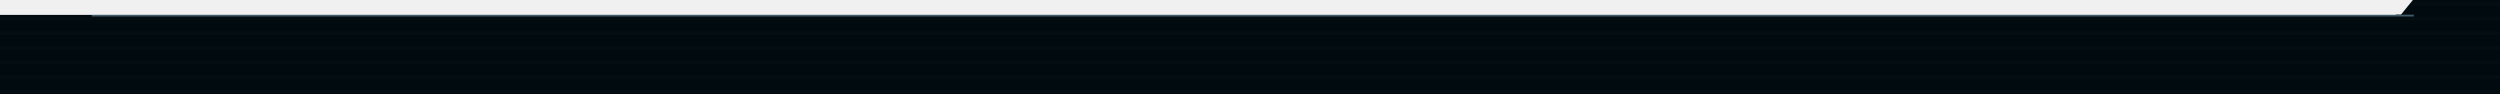
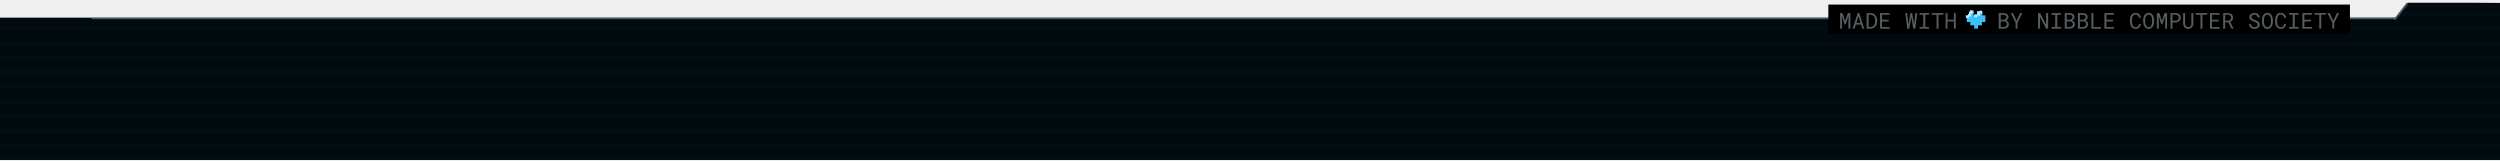
- <svg xmlns="http://www.w3.org/2000/svg" width="1363" height="51" viewBox="0 0 1363 51" fill="none">
-   <mask id="mask0" mask-type="alpha" maskUnits="userSpaceOnUse" x="-3" y="0" width="1366" height="86">
-     <path d="M1306 8H47.5H-3V86H1363V0H1312.5L1306 8Z" fill="#000A0F" />
+ <svg xmlns="http://www.w3.org/2000/svg" width="1919" height="123" viewBox="0 0 1919 123" fill="none">
+   <mask id="mask0" mask-type="alpha" maskUnits="userSpaceOnUse" x="0" y="0" width="1919" height="123">
+     <path d="M1838.22 13.346H70.944H0V122.923H1919V2.107L1848.06 0L1838.22 13.346Z" fill="#000A0F" />
  </mask>
  <g mask="url(#mask0)">
-     <path d="M1309 8H50.5H0V86H1366V0H1315.5L1309 8Z" fill="#000A0F" />
-     <line x1="50" y1="8.5" x2="1316" y2="8.5" stroke="#405C6B" />
+     <path d="M1838.92 13.347H70.944H0V122.923H1919V2.108H1848.06L1838.92 13.347Z" fill="#000A0F" />
+     <line x1="70.242" y1="14.048" x2="1838.92" y2="14.048" stroke="#405C6B" stroke-width="1.406" />
+     <line y1="-0.703" x2="16.017" y2="-0.703" transform="matrix(0.613941 -0.789352 -0.789352 -0.613941 1837.52 14.7505)" stroke="#405C6B" stroke-width="1.406" />
    <g opacity="0.015">
-       <line y1="2" x2="1366" y2="2" stroke="white" stroke-width="2" />
-       <line y1="10" x2="1366" y2="10" stroke="white" stroke-width="2" />
-       <line y1="18" x2="1366" y2="18" stroke="white" stroke-width="2" />
-       <line y1="26" x2="1366" y2="26" stroke="white" stroke-width="2" />
-       <line y1="34" x2="1366" y2="34" stroke="white" stroke-width="2" />
-       <line y1="42" x2="1366" y2="42" stroke="white" stroke-width="2" />
-       <line y1="50" x2="1366" y2="50" stroke="white" stroke-width="2" />
+       <line y1="-0.702" x2="1919" y2="-0.702" stroke="white" stroke-width="2.811" />
+       <line y1="10.536" x2="1919" y2="10.536" stroke="white" stroke-width="2.811" />
+       <line y1="21.775" x2="1919" y2="21.775" stroke="white" stroke-width="2.811" />
+       <line y1="33.013" x2="1919" y2="33.013" stroke="white" stroke-width="2.811" />
+       <line y1="44.252" x2="1919" y2="44.252" stroke="white" stroke-width="2.811" />
+       <line y1="55.491" x2="1919" y2="55.491" stroke="white" stroke-width="2.811" />
+       <line y1="66.729" x2="1919" y2="66.729" stroke="white" stroke-width="2.811" />
+       <line y1="77.968" x2="1919" y2="77.968" stroke="white" stroke-width="2.811" />
+       <line y1="89.207" x2="1919" y2="89.207" stroke="white" stroke-width="2.811" />
+       <line y1="100.445" x2="1919" y2="100.445" stroke="white" stroke-width="2.811" />
+       <line y1="111.684" x2="1919" y2="111.684" stroke="white" stroke-width="2.811" />
+       <line y1="122.923" x2="1919" y2="122.923" stroke="white" stroke-width="2.811" />
    </g>
  </g>
+   <rect x="1403.43" y="3.512" width="400.377" height="22.477" fill="black" />
+   <path opacity="0.7" d="M1414.37 10.009L1416.32 16.004L1418.43 10.009H1420.32V22H1418.84V17.215L1418.96 12.208L1416.75 18.665H1415.87L1413.84 12.381L1413.96 17.215V22H1412.48V10.009H1414.37ZM1428.55 18.895H1424.54L1423.58 22H1422.06L1425.93 10.009H1427.21L1431.01 22H1429.49L1428.55 18.895ZM1424.96 17.569H1428.14L1426.56 12.364L1424.96 17.569ZM1432.8 22V10.009H1435.57C1436.41 10.02 1437.15 10.162 1437.8 10.437C1438.46 10.706 1439.02 11.085 1439.47 11.574C1439.92 12.057 1440.27 12.639 1440.51 13.319C1440.75 13.995 1440.87 14.744 1440.88 15.568V16.449C1440.87 17.273 1440.75 18.025 1440.51 18.706C1440.27 19.381 1439.92 19.963 1439.47 20.452C1439.02 20.935 1438.46 21.314 1437.8 21.588C1437.15 21.857 1436.41 21.994 1435.57 22H1432.8ZM1434.35 11.261V20.756H1435.57C1436.22 20.751 1436.78 20.638 1437.25 20.419C1437.72 20.194 1438.11 19.889 1438.42 19.505C1438.74 19.12 1438.97 18.667 1439.11 18.146C1439.27 17.624 1439.35 17.059 1439.35 16.449V15.551C1439.35 14.942 1439.27 14.379 1439.11 13.863C1438.96 13.341 1438.73 12.891 1438.42 12.512C1438.11 12.128 1437.72 11.826 1437.25 11.607C1436.78 11.387 1436.22 11.272 1435.57 11.261H1434.35ZM1449.68 16.457H1444.67V20.707H1450.51V22H1443.15V10.009H1450.44V11.31H1444.67V15.164H1449.68V16.457ZM1469.29 18.755L1470.2 10.009H1471.65L1470.19 22H1468.63L1467.09 12.965L1465.53 22H1463.97L1462.51 10.009H1463.96L1464.88 18.755L1466.42 10.009H1467.74L1469.29 18.755ZM1473.47 10.009H1480.72V11.335H1477.85V20.682H1480.72V22H1473.47V20.682H1476.28V11.335H1473.47V10.009ZM1491.69 11.31H1487.98V22H1486.5V11.31H1482.8V10.009H1491.69V11.31ZM1501.25 22H1499.81V16.457H1494.89V22H1493.46V10.009H1494.89V15.164H1499.81V10.009H1501.25V22ZM1534.24 22V10.009H1537.8C1538.3 10.014 1538.78 10.08 1539.25 10.206C1539.72 10.327 1540.14 10.517 1540.51 10.775C1540.88 11.033 1541.17 11.362 1541.39 11.763C1541.61 12.164 1541.72 12.644 1541.71 13.204C1541.71 13.517 1541.66 13.803 1541.56 14.061C1541.46 14.319 1541.33 14.552 1541.16 14.761C1541 14.964 1540.8 15.142 1540.58 15.296C1540.35 15.45 1540.11 15.582 1539.86 15.691C1540.18 15.785 1540.47 15.919 1540.73 16.095C1541 16.265 1541.23 16.474 1541.43 16.721C1541.62 16.962 1541.77 17.237 1541.87 17.544C1541.98 17.852 1542.04 18.184 1542.04 18.541C1542.04 19.101 1541.93 19.595 1541.71 20.023C1541.5 20.452 1541.2 20.811 1540.83 21.102C1540.47 21.388 1540.04 21.607 1539.56 21.761C1539.08 21.915 1538.59 21.994 1538.07 22H1534.24ZM1535.77 16.392V20.707H1538.12C1538.43 20.701 1538.74 20.649 1539.02 20.55C1539.31 20.446 1539.56 20.303 1539.78 20.122C1540 19.941 1540.17 19.719 1540.3 19.455C1540.43 19.192 1540.5 18.892 1540.5 18.558C1540.5 18.217 1540.44 17.915 1540.32 17.651C1540.21 17.388 1540.05 17.166 1539.84 16.984C1539.63 16.798 1539.38 16.655 1539.1 16.556C1538.82 16.457 1538.52 16.402 1538.2 16.392H1535.77ZM1535.77 15.123H1537.89C1538.18 15.118 1538.46 15.074 1538.73 14.991C1539.01 14.904 1539.25 14.78 1539.47 14.621C1539.68 14.456 1539.85 14.256 1539.99 14.02C1540.12 13.784 1540.18 13.509 1540.18 13.196C1540.18 12.861 1540.12 12.576 1539.99 12.339C1539.86 12.103 1539.69 11.911 1539.47 11.763C1539.25 11.609 1539 11.497 1538.72 11.425C1538.44 11.354 1538.15 11.316 1537.85 11.31H1535.77V15.123ZM1547.92 16.029L1550.65 10.009H1552.38L1548.65 17.528L1548.62 22H1547.21L1547.18 17.528L1543.45 10.009H1545.19L1547.92 16.029ZM1572.15 22H1570.61L1565.95 13.04L1565.93 22H1564.39V10.009H1565.94L1570.59 18.953L1570.61 10.009H1572.15V22ZM1574.77 10.009H1582.02V11.335H1579.15V20.682H1582.02V22H1574.77V20.682H1577.58V11.335H1574.77V10.009ZM1584.89 22V10.009H1588.45C1588.95 10.014 1589.43 10.08 1589.9 10.206C1590.37 10.327 1590.79 10.517 1591.16 10.775C1591.53 11.033 1591.82 11.362 1592.04 11.763C1592.26 12.164 1592.37 12.644 1592.36 13.204C1592.36 13.517 1592.31 13.803 1592.21 14.061C1592.11 14.319 1591.98 14.552 1591.81 14.761C1591.65 14.964 1591.45 15.142 1591.23 15.296C1591 15.45 1590.76 15.582 1590.51 15.691C1590.83 15.785 1591.12 15.919 1591.38 16.095C1591.65 16.265 1591.88 16.474 1592.08 16.721C1592.27 16.962 1592.42 17.237 1592.52 17.544C1592.63 17.852 1592.69 18.184 1592.69 18.541C1592.69 19.101 1592.58 19.595 1592.36 20.023C1592.14 20.452 1591.85 20.811 1591.48 21.102C1591.12 21.388 1590.69 21.607 1590.21 21.761C1589.73 21.915 1589.23 21.994 1588.72 22H1584.89ZM1586.42 16.392V20.707H1588.77C1589.08 20.701 1589.39 20.649 1589.67 20.55C1589.96 20.446 1590.21 20.303 1590.43 20.122C1590.65 19.941 1590.82 19.719 1590.95 19.455C1591.08 19.192 1591.15 18.892 1591.15 18.558C1591.15 18.217 1591.09 17.915 1590.97 17.651C1590.86 17.388 1590.7 17.166 1590.49 16.984C1590.28 16.798 1590.03 16.655 1589.75 16.556C1589.47 16.457 1589.17 16.402 1588.85 16.392H1586.42ZM1586.42 15.123H1588.54C1588.83 15.118 1589.11 15.074 1589.38 14.991C1589.66 14.904 1589.9 14.78 1590.12 14.621C1590.33 14.456 1590.5 14.256 1590.63 14.02C1590.77 13.784 1590.83 13.509 1590.83 13.196C1590.83 12.861 1590.77 12.576 1590.63 12.339C1590.51 12.103 1590.34 11.911 1590.12 11.763C1589.9 11.609 1589.65 11.497 1589.37 11.425C1589.09 11.354 1588.8 11.316 1588.5 11.31H1586.42V15.123ZM1595.02 22V10.009H1598.58C1599.08 10.014 1599.56 10.08 1600.03 10.206C1600.5 10.327 1600.92 10.517 1601.29 10.775C1601.66 11.033 1601.95 11.362 1602.17 11.763C1602.39 12.164 1602.5 12.644 1602.49 13.204C1602.49 13.517 1602.44 13.803 1602.34 14.061C1602.24 14.319 1602.11 14.552 1601.94 14.761C1601.78 14.964 1601.58 15.142 1601.36 15.296C1601.13 15.45 1600.89 15.582 1600.64 15.691C1600.96 15.785 1601.25 15.919 1601.51 16.095C1601.78 16.265 1602.01 16.474 1602.21 16.721C1602.4 16.962 1602.55 17.237 1602.65 17.544C1602.76 17.852 1602.82 18.184 1602.82 18.541C1602.82 19.101 1602.71 19.595 1602.49 20.023C1602.27 20.452 1601.98 20.811 1601.61 21.102C1601.25 21.388 1600.82 21.607 1600.34 21.761C1599.86 21.915 1599.36 21.994 1598.85 22H1595.02ZM1596.55 16.392V20.707H1598.9C1599.21 20.701 1599.52 20.649 1599.8 20.55C1600.09 20.446 1600.34 20.303 1600.56 20.122C1600.78 19.941 1600.95 19.719 1601.08 19.455C1601.21 19.192 1601.28 18.892 1601.28 18.558C1601.28 18.217 1601.22 17.915 1601.1 17.651C1600.99 17.388 1600.83 17.166 1600.62 16.984C1600.41 16.798 1600.16 16.655 1599.88 16.556C1599.6 16.457 1599.3 16.402 1598.98 16.392H1596.55ZM1596.55 15.123H1598.67C1598.96 15.118 1599.24 15.074 1599.51 14.991C1599.79 14.904 1600.03 14.78 1600.25 14.621C1600.46 14.456 1600.63 14.256 1600.76 14.02C1600.9 13.784 1600.96 13.509 1600.96 13.196C1600.96 12.861 1600.9 12.576 1600.76 12.339C1600.64 12.103 1600.47 11.911 1600.25 11.763C1600.03 11.609 1599.78 11.497 1599.5 11.425C1599.22 11.354 1598.93 11.316 1598.63 11.31H1596.55V15.123ZM1606.88 20.707H1612.75V22H1605.36V10.009H1606.88V20.707ZM1621.89 16.457H1616.88V20.707H1622.72V22H1615.36V10.009H1622.65V11.31H1616.88V15.164H1621.89V16.457ZM1643.32 18.393C1643.25 18.947 1643.1 19.458 1642.89 19.925C1642.68 20.386 1642.4 20.784 1642.05 21.119C1641.71 21.448 1641.3 21.706 1640.83 21.893C1640.36 22.074 1639.84 22.165 1639.27 22.165C1638.77 22.165 1638.32 22.096 1637.92 21.959C1637.52 21.816 1637.16 21.621 1636.84 21.374C1636.52 21.127 1636.25 20.836 1636.02 20.501C1635.8 20.166 1635.61 19.801 1635.45 19.406C1635.31 19.01 1635.19 18.596 1635.12 18.162C1635.04 17.728 1635.01 17.289 1635 16.844V15.173C1635.01 14.728 1635.04 14.289 1635.12 13.855C1635.19 13.421 1635.31 13.007 1635.45 12.611C1635.61 12.216 1635.8 11.851 1636.02 11.516C1636.25 11.175 1636.52 10.882 1636.84 10.635C1637.16 10.388 1637.52 10.195 1637.92 10.058C1638.32 9.915 1638.77 9.844 1639.27 9.844C1639.87 9.844 1640.4 9.937 1640.87 10.124C1641.34 10.305 1641.75 10.566 1642.09 10.906C1642.43 11.241 1642.7 11.645 1642.91 12.117C1643.12 12.589 1643.25 13.111 1643.32 13.682H1641.8C1641.75 13.319 1641.66 12.982 1641.54 12.669C1641.42 12.356 1641.26 12.081 1641.05 11.845C1640.85 11.609 1640.6 11.425 1640.3 11.294C1640.01 11.156 1639.67 11.088 1639.27 11.088C1638.9 11.088 1638.58 11.148 1638.3 11.269C1638.03 11.384 1637.79 11.543 1637.59 11.746C1637.39 11.95 1637.22 12.186 1637.08 12.455C1636.95 12.724 1636.85 13.009 1636.76 13.311C1636.68 13.613 1636.62 13.924 1636.58 14.242C1636.55 14.555 1636.53 14.86 1636.53 15.156V16.844C1636.53 17.141 1636.55 17.448 1636.58 17.767C1636.62 18.08 1636.68 18.39 1636.76 18.698C1636.85 19 1636.95 19.285 1637.08 19.554C1637.22 19.823 1637.38 20.062 1637.59 20.27C1637.79 20.474 1638.03 20.636 1638.3 20.756C1638.58 20.872 1638.9 20.929 1639.27 20.929C1639.67 20.929 1640.01 20.866 1640.3 20.74C1640.6 20.614 1640.85 20.438 1641.05 20.213C1641.26 19.982 1641.42 19.713 1641.54 19.406C1641.66 19.093 1641.75 18.755 1641.8 18.393H1643.32ZM1653.48 16.696C1653.48 17.125 1653.44 17.558 1653.37 17.997C1653.3 18.431 1653.2 18.851 1653.05 19.258C1652.91 19.664 1652.73 20.043 1652.5 20.394C1652.28 20.745 1652.02 21.053 1651.71 21.316C1651.4 21.58 1651.05 21.789 1650.65 21.942C1650.25 22.091 1649.81 22.165 1649.31 22.165C1648.82 22.165 1648.37 22.091 1647.97 21.942C1647.58 21.789 1647.23 21.58 1646.92 21.316C1646.61 21.053 1646.34 20.745 1646.12 20.394C1645.89 20.037 1645.71 19.656 1645.56 19.249C1645.42 18.843 1645.31 18.423 1645.24 17.989C1645.17 17.555 1645.13 17.125 1645.12 16.696V15.329C1645.13 14.901 1645.16 14.47 1645.23 14.036C1645.3 13.597 1645.41 13.174 1645.55 12.768C1645.7 12.361 1645.88 11.983 1646.1 11.631C1646.33 11.274 1646.59 10.964 1646.9 10.701C1647.21 10.432 1647.56 10.223 1647.96 10.075C1648.36 9.921 1648.8 9.844 1649.3 9.844C1649.79 9.844 1650.24 9.921 1650.64 10.075C1651.04 10.223 1651.4 10.429 1651.7 10.692C1652.01 10.956 1652.27 11.266 1652.49 11.623C1652.72 11.974 1652.9 12.353 1653.05 12.759C1653.19 13.166 1653.3 13.589 1653.37 14.028C1653.44 14.467 1653.48 14.901 1653.48 15.329V16.696ZM1651.97 15.313C1651.97 15.027 1651.95 14.731 1651.92 14.423C1651.88 14.11 1651.83 13.803 1651.74 13.501C1651.67 13.193 1651.56 12.902 1651.43 12.628C1651.3 12.348 1651.13 12.103 1650.94 11.895C1650.74 11.681 1650.51 11.513 1650.24 11.392C1649.97 11.266 1649.65 11.203 1649.3 11.203C1648.95 11.203 1648.64 11.266 1648.37 11.392C1648.1 11.519 1647.86 11.689 1647.67 11.903C1647.47 12.112 1647.3 12.356 1647.17 12.636C1647.04 12.911 1646.93 13.201 1646.85 13.509C1646.78 13.811 1646.72 14.118 1646.68 14.431C1646.65 14.739 1646.63 15.033 1646.62 15.313V16.696C1646.63 16.976 1646.65 17.273 1646.68 17.586C1646.72 17.899 1646.78 18.209 1646.86 18.516C1646.94 18.818 1647.05 19.109 1647.18 19.389C1647.31 19.669 1647.48 19.916 1647.68 20.131C1647.87 20.339 1648.11 20.507 1648.38 20.633C1648.64 20.759 1648.96 20.822 1649.31 20.822C1649.67 20.822 1649.98 20.759 1650.25 20.633C1650.53 20.507 1650.76 20.339 1650.95 20.131C1651.15 19.916 1651.31 19.672 1651.44 19.398C1651.57 19.117 1651.68 18.826 1651.75 18.524C1651.83 18.217 1651.89 17.907 1651.92 17.594C1651.95 17.281 1651.97 16.982 1651.97 16.696V15.313ZM1657.48 10.009L1659.44 16.004L1661.54 10.009H1663.44V22H1661.96V17.215L1662.08 12.208L1659.86 18.665H1658.99L1656.96 12.381L1657.08 17.215V22H1655.6V10.009H1657.48ZM1667.61 17.19V22H1666.08V10.009H1669.97C1670.51 10.02 1671.02 10.105 1671.49 10.264C1671.98 10.423 1672.4 10.654 1672.76 10.956C1673.12 11.258 1673.41 11.631 1673.62 12.076C1673.83 12.521 1673.94 13.031 1673.94 13.608C1673.94 14.184 1673.83 14.695 1673.62 15.14C1673.41 15.579 1673.12 15.95 1672.76 16.252C1672.4 16.553 1671.98 16.784 1671.49 16.943C1671.02 17.102 1670.51 17.185 1669.97 17.19H1667.61ZM1667.61 15.938H1669.97C1670.32 15.933 1670.64 15.878 1670.94 15.774C1671.24 15.664 1671.5 15.51 1671.72 15.313C1671.94 15.115 1672.11 14.876 1672.23 14.596C1672.35 14.311 1672.42 13.987 1672.42 13.624C1672.42 13.262 1672.35 12.935 1672.23 12.644C1672.11 12.353 1671.94 12.106 1671.72 11.903C1671.5 11.7 1671.24 11.543 1670.94 11.434C1670.64 11.324 1670.32 11.266 1669.97 11.261H1667.61V15.938ZM1683.6 10.009L1683.62 18.129C1683.61 18.689 1683.5 19.214 1683.31 19.702C1683.12 20.191 1682.85 20.619 1682.5 20.987C1682.16 21.349 1681.75 21.638 1681.27 21.852C1680.79 22.06 1680.27 22.165 1679.7 22.165C1679.11 22.165 1678.58 22.06 1678.11 21.852C1677.63 21.643 1677.22 21.358 1676.88 20.995C1676.54 20.627 1676.27 20.199 1676.08 19.71C1675.89 19.216 1675.79 18.689 1675.78 18.129L1675.8 10.009H1677.25L1677.28 18.129C1677.29 18.486 1677.34 18.829 1677.45 19.159C1677.56 19.488 1677.71 19.779 1677.91 20.032C1678.11 20.284 1678.36 20.487 1678.66 20.641C1678.96 20.795 1679.31 20.872 1679.7 20.872C1680.09 20.872 1680.43 20.798 1680.73 20.649C1681.02 20.496 1681.27 20.293 1681.47 20.04C1681.67 19.782 1681.82 19.488 1681.93 19.159C1682.03 18.829 1682.09 18.486 1682.1 18.129L1682.13 10.009H1683.6ZM1694.29 11.31H1690.58V22H1689.1V11.31H1685.4V10.009H1694.29V11.31ZM1702.93 16.457H1697.92V20.707H1703.76V22H1696.4V10.009H1703.69V11.31H1697.92V15.164H1702.93V16.457ZM1710.43 17.108H1708.04V22H1706.52V10.009H1710.04C1710.6 10.02 1711.12 10.099 1711.62 10.248C1712.11 10.396 1712.54 10.618 1712.91 10.915C1713.28 11.211 1713.57 11.585 1713.78 12.035C1714 12.479 1714.1 13.004 1714.1 13.608C1714.1 13.998 1714.05 14.354 1713.93 14.678C1713.82 15.002 1713.67 15.296 1713.47 15.56C1713.27 15.823 1713.04 16.057 1712.76 16.26C1712.49 16.463 1712.19 16.636 1711.86 16.779L1714.4 21.901L1714.39 22H1712.79L1710.43 17.108ZM1708.04 15.856H1710.08C1710.42 15.851 1710.74 15.799 1711.04 15.7C1711.34 15.595 1711.61 15.447 1711.83 15.255C1712.06 15.063 1712.24 14.829 1712.38 14.555C1712.51 14.275 1712.57 13.954 1712.57 13.591C1712.57 13.207 1712.51 12.872 1712.38 12.587C1712.26 12.296 1712.08 12.054 1711.86 11.862C1711.63 11.664 1711.36 11.516 1711.05 11.417C1710.74 11.318 1710.4 11.266 1710.04 11.261H1708.04V15.856ZM1733 18.969C1733 18.601 1732.91 18.291 1732.74 18.039C1732.58 17.786 1732.36 17.575 1732.1 17.404C1731.84 17.229 1731.55 17.083 1731.23 16.968C1730.91 16.853 1730.61 16.748 1730.32 16.655C1729.9 16.518 1729.47 16.353 1729.03 16.161C1728.59 15.969 1728.2 15.733 1727.83 15.453C1727.48 15.173 1727.18 14.843 1726.95 14.464C1726.73 14.08 1726.61 13.63 1726.61 13.114C1726.61 12.598 1726.73 12.136 1726.95 11.73C1727.18 11.324 1727.48 10.981 1727.85 10.701C1728.22 10.421 1728.64 10.209 1729.1 10.066C1729.57 9.918 1730.04 9.844 1730.51 9.844C1731.03 9.844 1731.53 9.932 1732.02 10.108C1732.5 10.278 1732.93 10.519 1733.3 10.832C1733.68 11.145 1733.97 11.524 1734.2 11.969C1734.43 12.414 1734.54 12.911 1734.55 13.46H1732.99C1732.95 13.114 1732.86 12.801 1732.73 12.521C1732.61 12.235 1732.44 11.991 1732.23 11.788C1732.02 11.585 1731.77 11.428 1731.48 11.318C1731.2 11.203 1730.87 11.145 1730.51 11.145C1730.22 11.145 1729.93 11.187 1729.65 11.269C1729.38 11.351 1729.13 11.475 1728.91 11.639C1728.7 11.804 1728.53 12.007 1728.39 12.249C1728.27 12.491 1728.2 12.771 1728.2 13.089C1728.21 13.435 1728.3 13.729 1728.47 13.97C1728.64 14.206 1728.85 14.407 1729.11 14.571C1729.37 14.736 1729.66 14.873 1729.96 14.983C1730.27 15.093 1730.55 15.189 1730.82 15.271C1731.12 15.365 1731.42 15.472 1731.72 15.593C1732.02 15.708 1732.31 15.842 1732.59 15.996C1732.87 16.15 1733.13 16.323 1733.38 16.515C1733.62 16.707 1733.83 16.927 1734.01 17.174C1734.19 17.415 1734.33 17.684 1734.43 17.981C1734.53 18.272 1734.59 18.596 1734.59 18.953C1734.59 19.491 1734.47 19.96 1734.22 20.361C1733.99 20.762 1733.68 21.097 1733.3 21.366C1732.92 21.629 1732.5 21.83 1732.02 21.967C1731.54 22.099 1731.06 22.165 1730.58 22.165C1730.05 22.165 1729.53 22.082 1729.02 21.918C1728.51 21.753 1728.05 21.517 1727.64 21.209C1727.24 20.896 1726.92 20.518 1726.66 20.073C1726.41 19.623 1726.28 19.112 1726.26 18.541H1727.82C1727.87 18.914 1727.97 19.247 1728.12 19.538C1728.28 19.823 1728.47 20.067 1728.71 20.27C1728.96 20.468 1729.23 20.619 1729.55 20.724C1729.87 20.822 1730.21 20.872 1730.58 20.872C1730.88 20.872 1731.17 20.836 1731.46 20.765C1731.75 20.688 1732.01 20.573 1732.23 20.419C1732.46 20.259 1732.64 20.062 1732.78 19.826C1732.93 19.584 1733 19.299 1733 18.969ZM1744.65 16.696C1744.65 17.125 1744.61 17.558 1744.54 17.997C1744.47 18.431 1744.37 18.851 1744.22 19.258C1744.08 19.664 1743.9 20.043 1743.67 20.394C1743.45 20.745 1743.19 21.053 1742.88 21.316C1742.57 21.58 1742.22 21.789 1741.82 21.942C1741.42 22.091 1740.98 22.165 1740.48 22.165C1739.99 22.165 1739.54 22.091 1739.14 21.942C1738.75 21.789 1738.39 21.58 1738.09 21.316C1737.78 21.053 1737.51 20.745 1737.29 20.394C1737.06 20.037 1736.88 19.656 1736.73 19.249C1736.59 18.843 1736.48 18.423 1736.41 17.989C1736.34 17.555 1736.3 17.125 1736.29 16.696V15.329C1736.3 14.901 1736.33 14.47 1736.4 14.036C1736.47 13.597 1736.58 13.174 1736.72 12.768C1736.87 12.361 1737.05 11.983 1737.27 11.631C1737.5 11.274 1737.76 10.964 1738.07 10.701C1738.38 10.432 1738.73 10.223 1739.12 10.075C1739.53 9.921 1739.97 9.844 1740.47 9.844C1740.96 9.844 1741.41 9.921 1741.81 10.075C1742.21 10.223 1742.56 10.429 1742.87 10.692C1743.18 10.956 1743.44 11.266 1743.66 11.623C1743.89 11.974 1744.07 12.353 1744.21 12.759C1744.36 13.166 1744.47 13.589 1744.54 14.028C1744.61 14.467 1744.65 14.901 1744.65 15.329V16.696ZM1743.14 15.313C1743.14 15.027 1743.12 14.731 1743.09 14.423C1743.05 14.11 1743 13.803 1742.91 13.501C1742.84 13.193 1742.73 12.902 1742.6 12.628C1742.47 12.348 1742.3 12.103 1742.11 11.895C1741.91 11.681 1741.68 11.513 1741.41 11.392C1741.14 11.266 1740.82 11.203 1740.47 11.203C1740.12 11.203 1739.81 11.266 1739.54 11.392C1739.27 11.519 1739.03 11.689 1738.84 11.903C1738.64 12.112 1738.47 12.356 1738.34 12.636C1738.21 12.911 1738.1 13.201 1738.02 13.509C1737.94 13.811 1737.89 14.118 1737.85 14.431C1737.82 14.739 1737.8 15.033 1737.79 15.313V16.696C1737.8 16.976 1737.82 17.273 1737.85 17.586C1737.89 17.899 1737.95 18.209 1738.03 18.516C1738.11 18.818 1738.22 19.109 1738.35 19.389C1738.48 19.669 1738.65 19.916 1738.84 20.131C1739.04 20.339 1739.28 20.507 1739.54 20.633C1739.81 20.759 1740.13 20.822 1740.48 20.822C1740.84 20.822 1741.15 20.759 1741.42 20.633C1741.7 20.507 1741.93 20.339 1742.12 20.131C1742.32 19.916 1742.48 19.672 1742.61 19.398C1742.74 19.117 1742.84 18.826 1742.92 18.524C1743 18.217 1743.06 17.907 1743.09 17.594C1743.12 17.281 1743.14 16.982 1743.14 16.696V15.313ZM1754.75 18.393C1754.68 18.947 1754.53 19.458 1754.32 19.925C1754.11 20.386 1753.83 20.784 1753.48 21.119C1753.14 21.448 1752.73 21.706 1752.26 21.893C1751.79 22.074 1751.27 22.165 1750.7 22.165C1750.2 22.165 1749.75 22.096 1749.35 21.959C1748.94 21.816 1748.59 21.621 1748.27 21.374C1747.95 21.127 1747.68 20.836 1747.45 20.501C1747.23 20.166 1747.04 19.801 1746.88 19.406C1746.73 19.01 1746.62 18.596 1746.55 18.162C1746.47 17.728 1746.44 17.289 1746.43 16.844V15.173C1746.44 14.728 1746.47 14.289 1746.55 13.855C1746.62 13.421 1746.73 13.007 1746.88 12.611C1747.04 12.216 1747.23 11.851 1747.45 11.516C1747.68 11.175 1747.95 10.882 1748.27 10.635C1748.59 10.388 1748.94 10.195 1749.35 10.058C1749.75 9.915 1750.2 9.844 1750.7 9.844C1751.29 9.844 1751.83 9.937 1752.3 10.124C1752.77 10.305 1753.18 10.566 1753.52 10.906C1753.86 11.241 1754.13 11.645 1754.34 12.117C1754.54 12.589 1754.68 13.111 1754.75 13.682H1753.22C1753.18 13.319 1753.09 12.982 1752.97 12.669C1752.85 12.356 1752.69 12.081 1752.48 11.845C1752.28 11.609 1752.03 11.425 1751.73 11.294C1751.44 11.156 1751.1 11.088 1750.7 11.088C1750.33 11.088 1750.01 11.148 1749.73 11.269C1749.46 11.384 1749.22 11.543 1749.02 11.746C1748.82 11.95 1748.65 12.186 1748.51 12.455C1748.38 12.724 1748.27 13.009 1748.19 13.311C1748.11 13.613 1748.05 13.924 1748.01 14.242C1747.98 14.555 1747.96 14.86 1747.96 15.156V16.844C1747.96 17.141 1747.98 17.448 1748.01 17.767C1748.05 18.08 1748.11 18.39 1748.19 18.698C1748.27 19 1748.38 19.285 1748.51 19.554C1748.65 19.823 1748.81 20.062 1749.02 20.27C1749.22 20.474 1749.46 20.636 1749.73 20.756C1750.01 20.872 1750.33 20.929 1750.7 20.929C1751.1 20.929 1751.44 20.866 1751.73 20.74C1752.03 20.614 1752.28 20.438 1752.48 20.213C1752.69 19.982 1752.85 19.713 1752.97 19.406C1753.09 19.093 1753.18 18.755 1753.22 18.393H1754.75ZM1757.11 10.009H1764.36V11.335H1761.48V20.682H1764.36V22H1757.11V20.682H1759.92V11.335H1757.11V10.009ZM1773.84 16.457H1768.83V20.707H1774.67V22H1767.31V10.009H1774.6V11.31H1768.83V15.164H1773.84V16.457ZM1785.46 11.31H1781.75V22H1780.27V11.31H1776.56V10.009H1785.46V11.31ZM1791.03 16.029L1793.77 10.009H1795.5L1791.77 17.528L1791.74 22H1790.33L1790.3 17.528L1786.57 10.009H1788.31L1791.03 16.029Z" fill="#7A8589" />
+   <path d="M1521.71 11.818V9.272H1518.79V11.818H1514.89V9.272H1511.97V11.818H1509.68V14.363V16.909H1512.41V19.454H1515.38V22H1518.3V19.454H1521.27V16.909H1524V14.363V11.818H1521.71Z" fill="#3DBEF5" />
+   <path d="M1514.89 8H1512.56V10.036H1514.89V8Z" fill="#BAEAFF" />
+   <path d="M1513 8H1512V10H1513V8Z" fill="#BAEAFF" />
+   <path d="M1513.68 9.018H1511.34V11.054H1513.68V9.018Z" fill="#BAEAFF" />
+   <path d="M1512.99 10.715H1510.66V12.752H1512.99V10.715Z" fill="#BAEAFF" />
+   <path d="M1511.34 11.776H1509V13.812H1511.34V11.776Z" fill="#BAEAFF" />
+   <path d="M1521.56 8.254H1519.23V10.291H1521.56V8.254Z" fill="#BAEAFF" />
+   <path d="M1519.91 8.594H1517.57V10.63H1519.91V8.594Z" fill="#BAEAFF" />
+   <path d="M1519.91 10.037H1517.57V12.073H1519.91V10.037Z" fill="#BAEAFF" />
+   <path d="M1517.72 11.054H1515.38V13.091H1517.72V11.054Z" fill="#BAEAFF" />
</svg>
